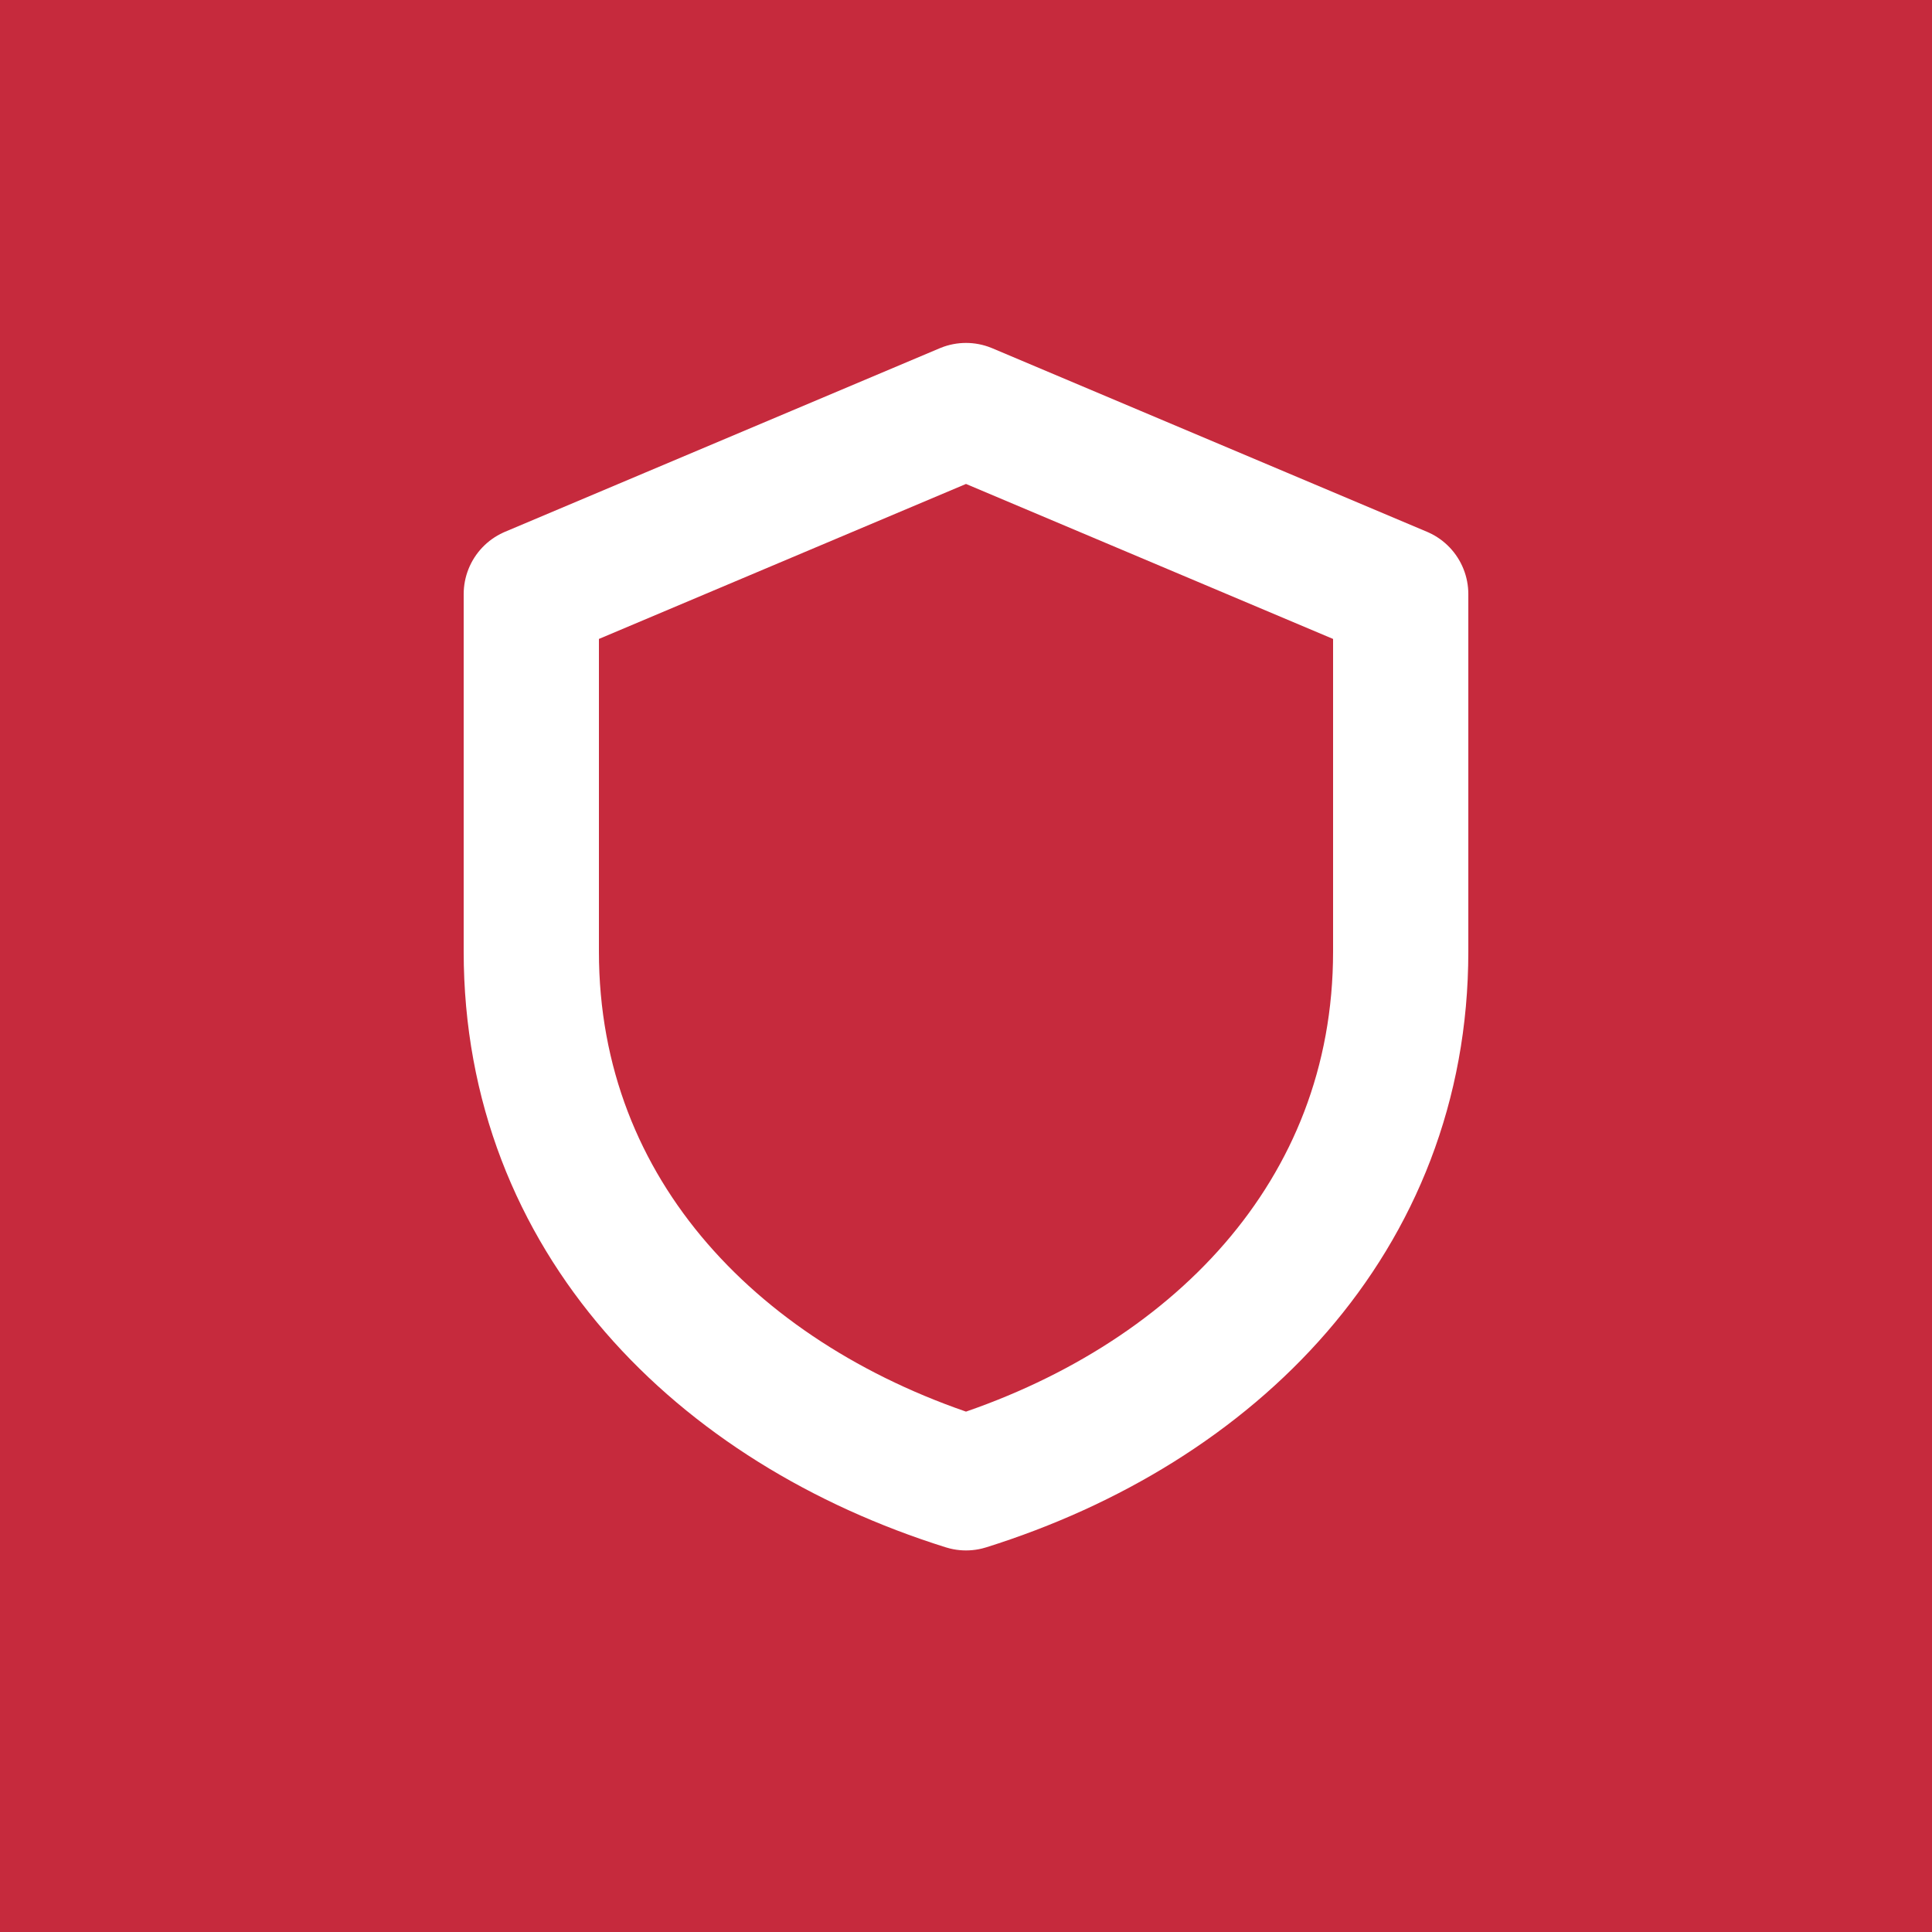
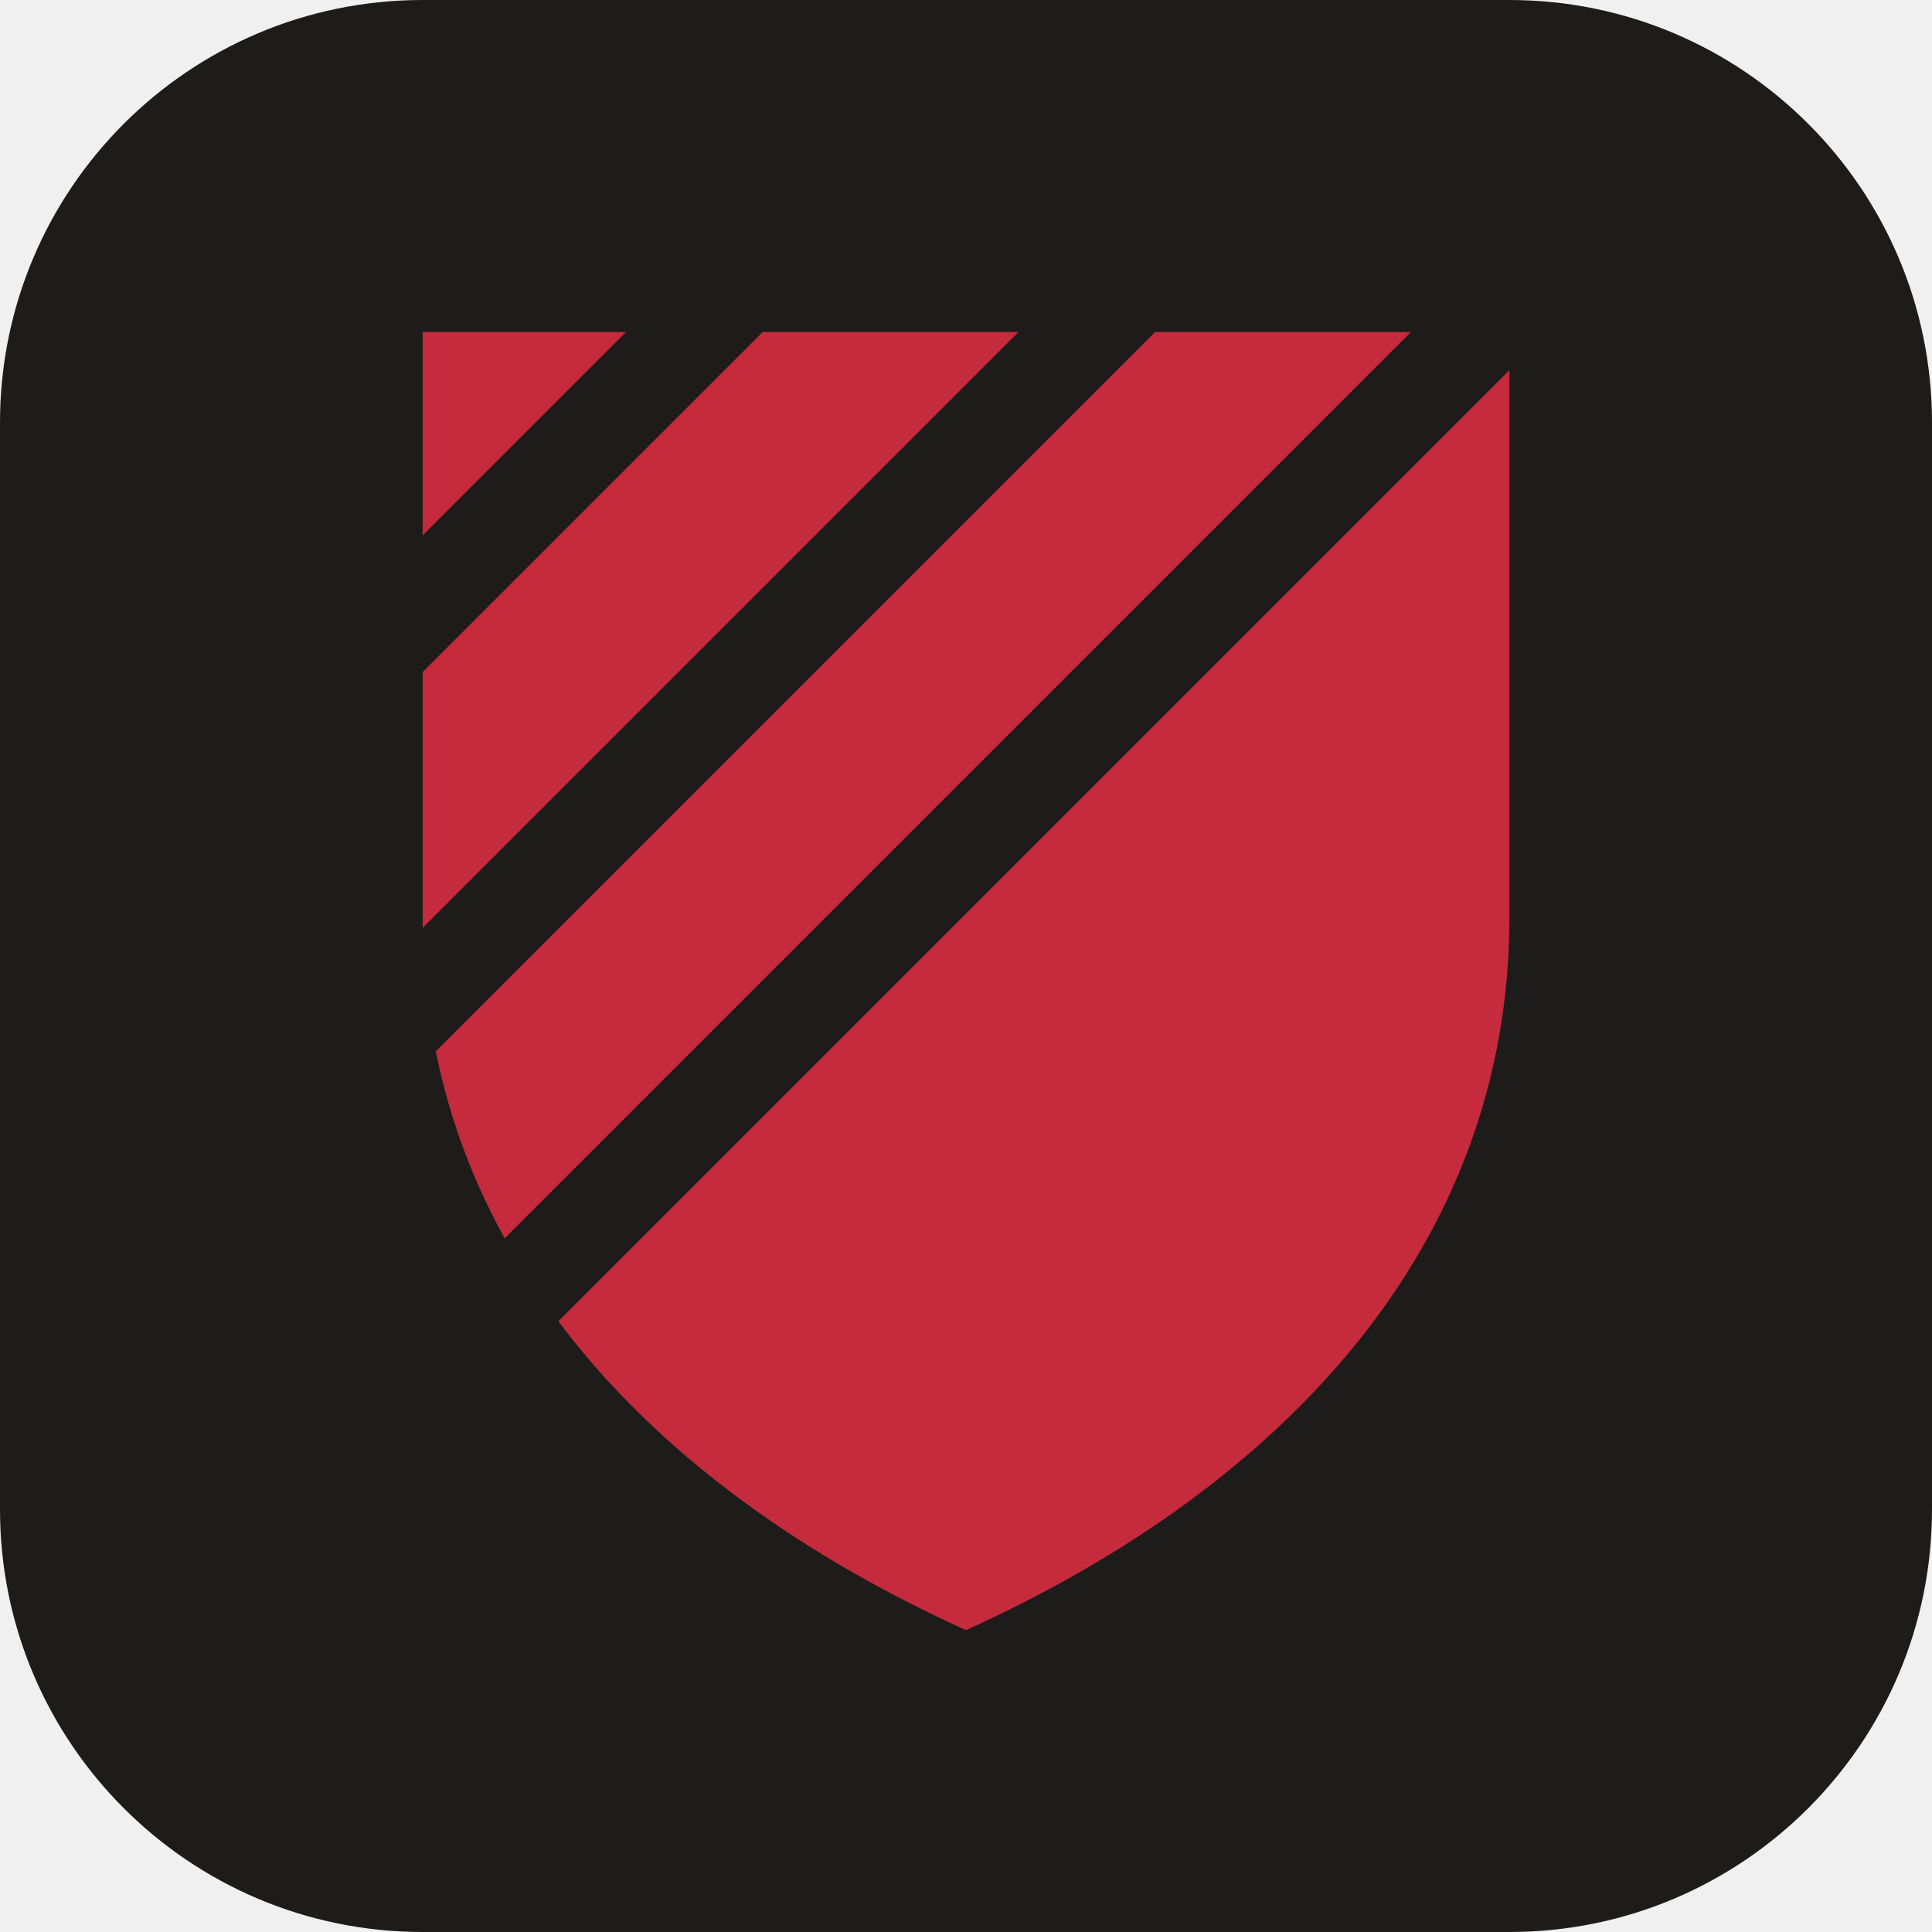
- <svg xmlns="http://www.w3.org/2000/svg" viewBox="0 0 40 40">
-   <rect width="40" height="40" fill="#C62A3D" />
-   <path d="M20 8.5 29 12.3v7.4c0 5.5-3.9 9.4-9 11-5.1-1.6-9-5.5-9-11v-7.4Z" fill="none" stroke="#FFFFFF" stroke-width="2.8" stroke-linejoin="round" />
+ <svg xmlns="http://www.w3.org/2000/svg" width="32" height="32" viewBox="0 0 32 32">
+   <rect width="32" height="32" rx="7" fill="#1e1c1b" />
+   <g transform="translate(4 4)" color="#c62a3d">
+     <mask id="fav-m" maskUnits="userSpaceOnUse" x="0" y="0" width="24" height="24">
+       <path d="M3 1.5H21V11.2C21 16.6 17.3 20.6 12 23 6.7 20.6 3 16.6 3 11.2Z" fill="#fff" />
+       <path d="M15 -6 L-6 15" stroke="#000" stroke-width="1.6" />
+       <path d="M21.5 -6 L-6 21.5" stroke="#000" stroke-width="1.6" />
+       <path d="M28 -6 L-6 28" stroke="#000" stroke-width="1.6" />
+     </mask>
+     <rect width="24" height="24" fill="currentColor" mask="url(#fav-m)" />
+   </g>
</svg>
